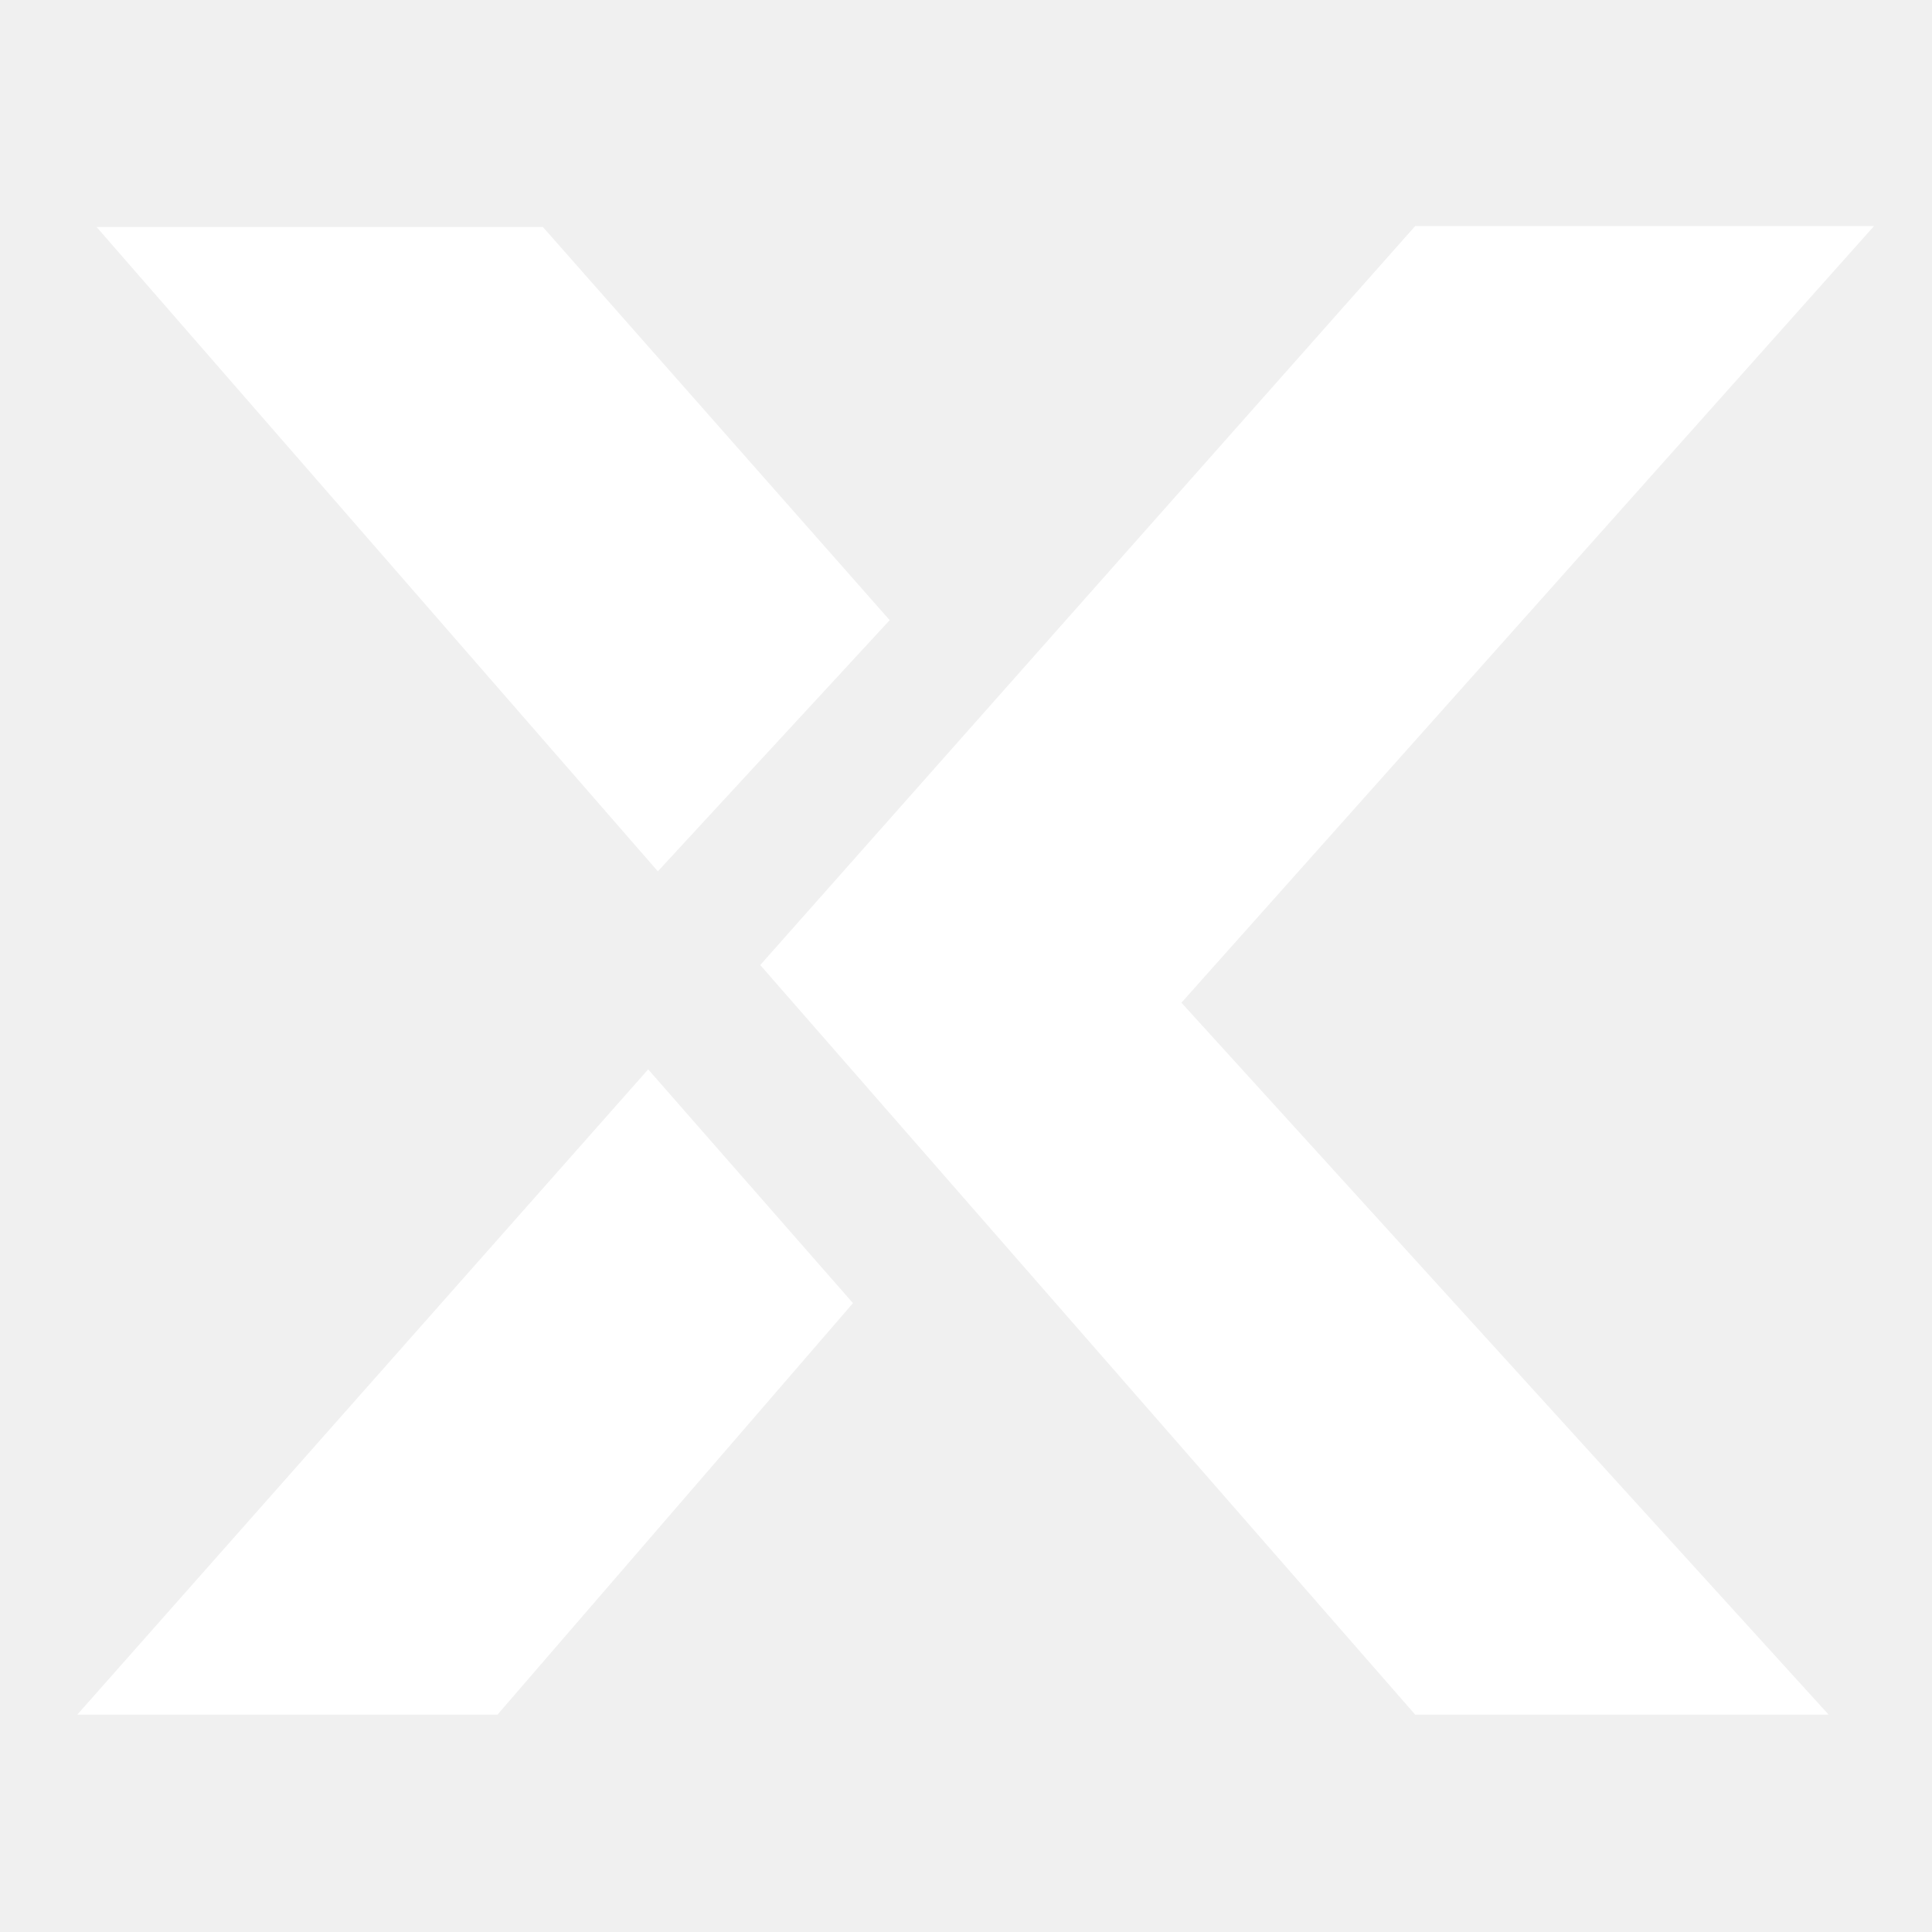
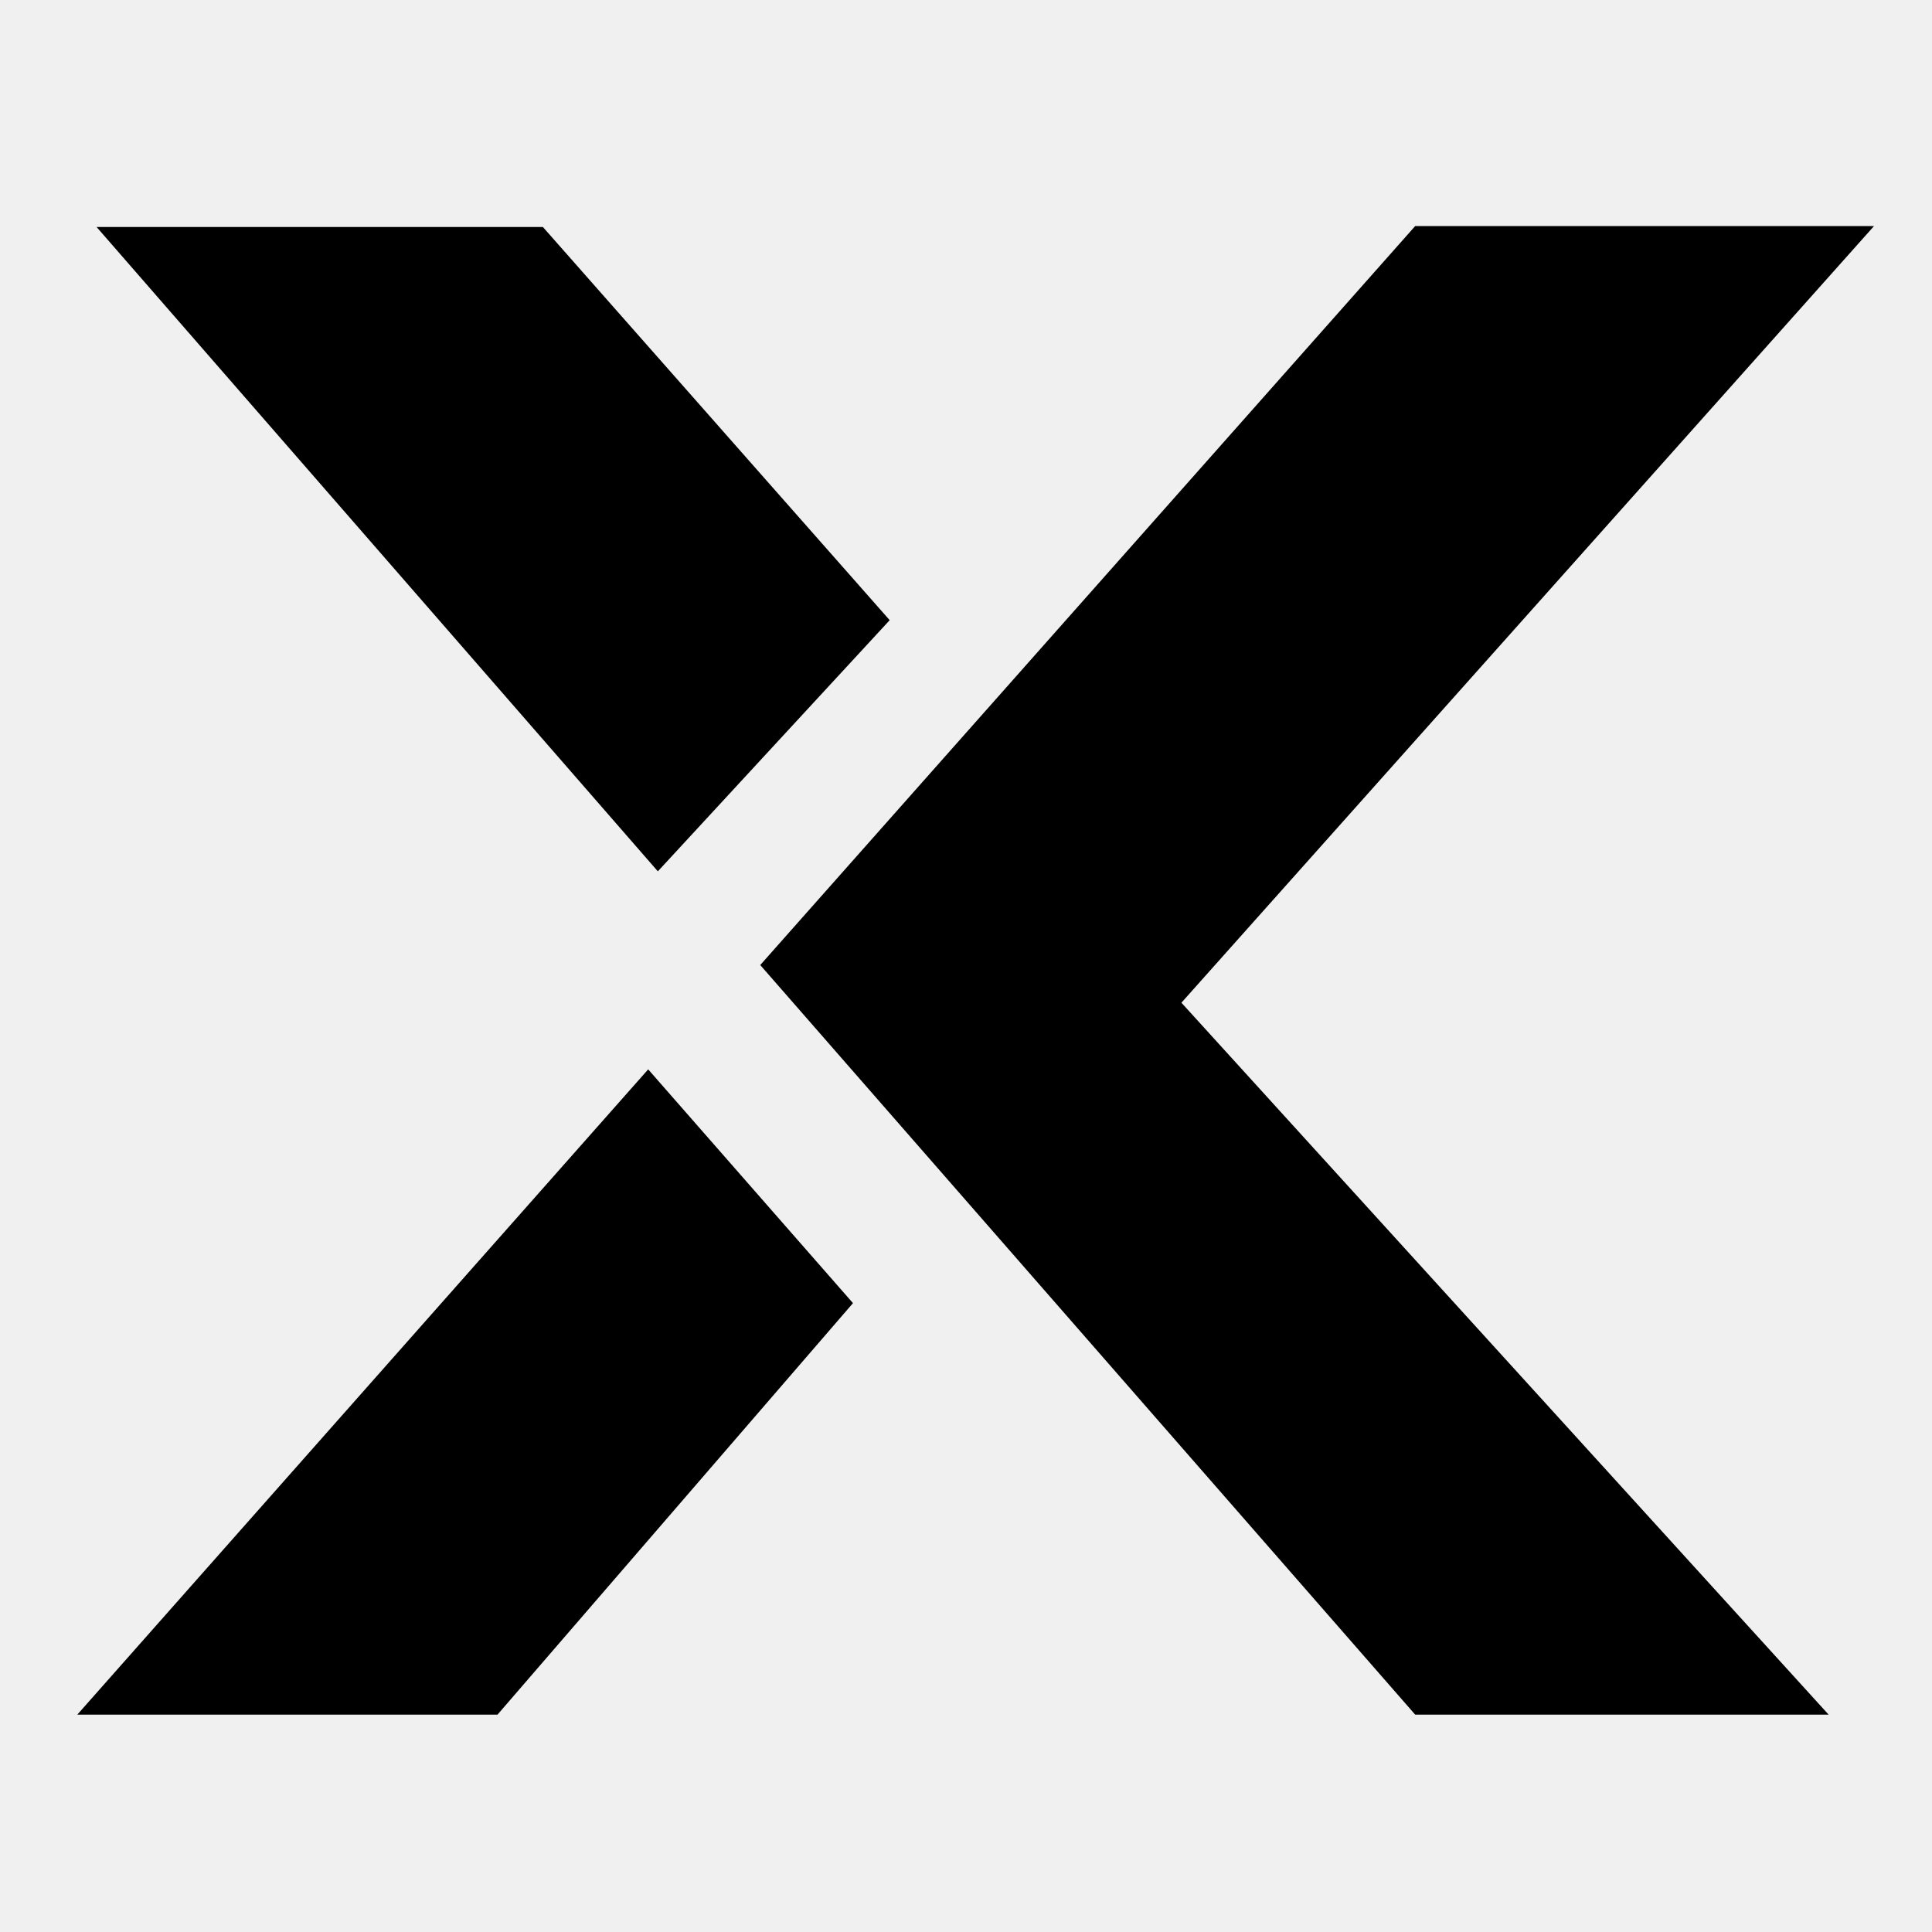
- <svg xmlns="http://www.w3.org/2000/svg" t="1559285077148" class="icon" style="" viewBox="0 0 1024 1024" version="1.1" p-id="18578" width="64" height="64">
+ <svg xmlns="http://www.w3.org/2000/svg" class="icon" viewBox="0 0 1024 1024" width="64" height="64">
  <defs>
-     <style type="text/css" />
+     <style />
  </defs>
-   <path d="M51.2 120.32h236.544l183.808 208.384-122.88 133.12zM402.944 511.488l347.136-391.68H993.28l-367.104 411.648 343.04 377.344h-219.136zM343.552 566.784l108.544 123.904-188.416 218.112H40.96z" p-id="18579" fill="#ffffff" />
+   <path d="M51.2 120.32h236.544l183.808 208.384-122.88 133.12zm351.744 391.168l347.136-391.68h243.2L626.176 531.456 969.216 908.8H750.08zm-59.392 55.296l108.544 123.904L263.68 908.8H40.96z" />
</svg>
